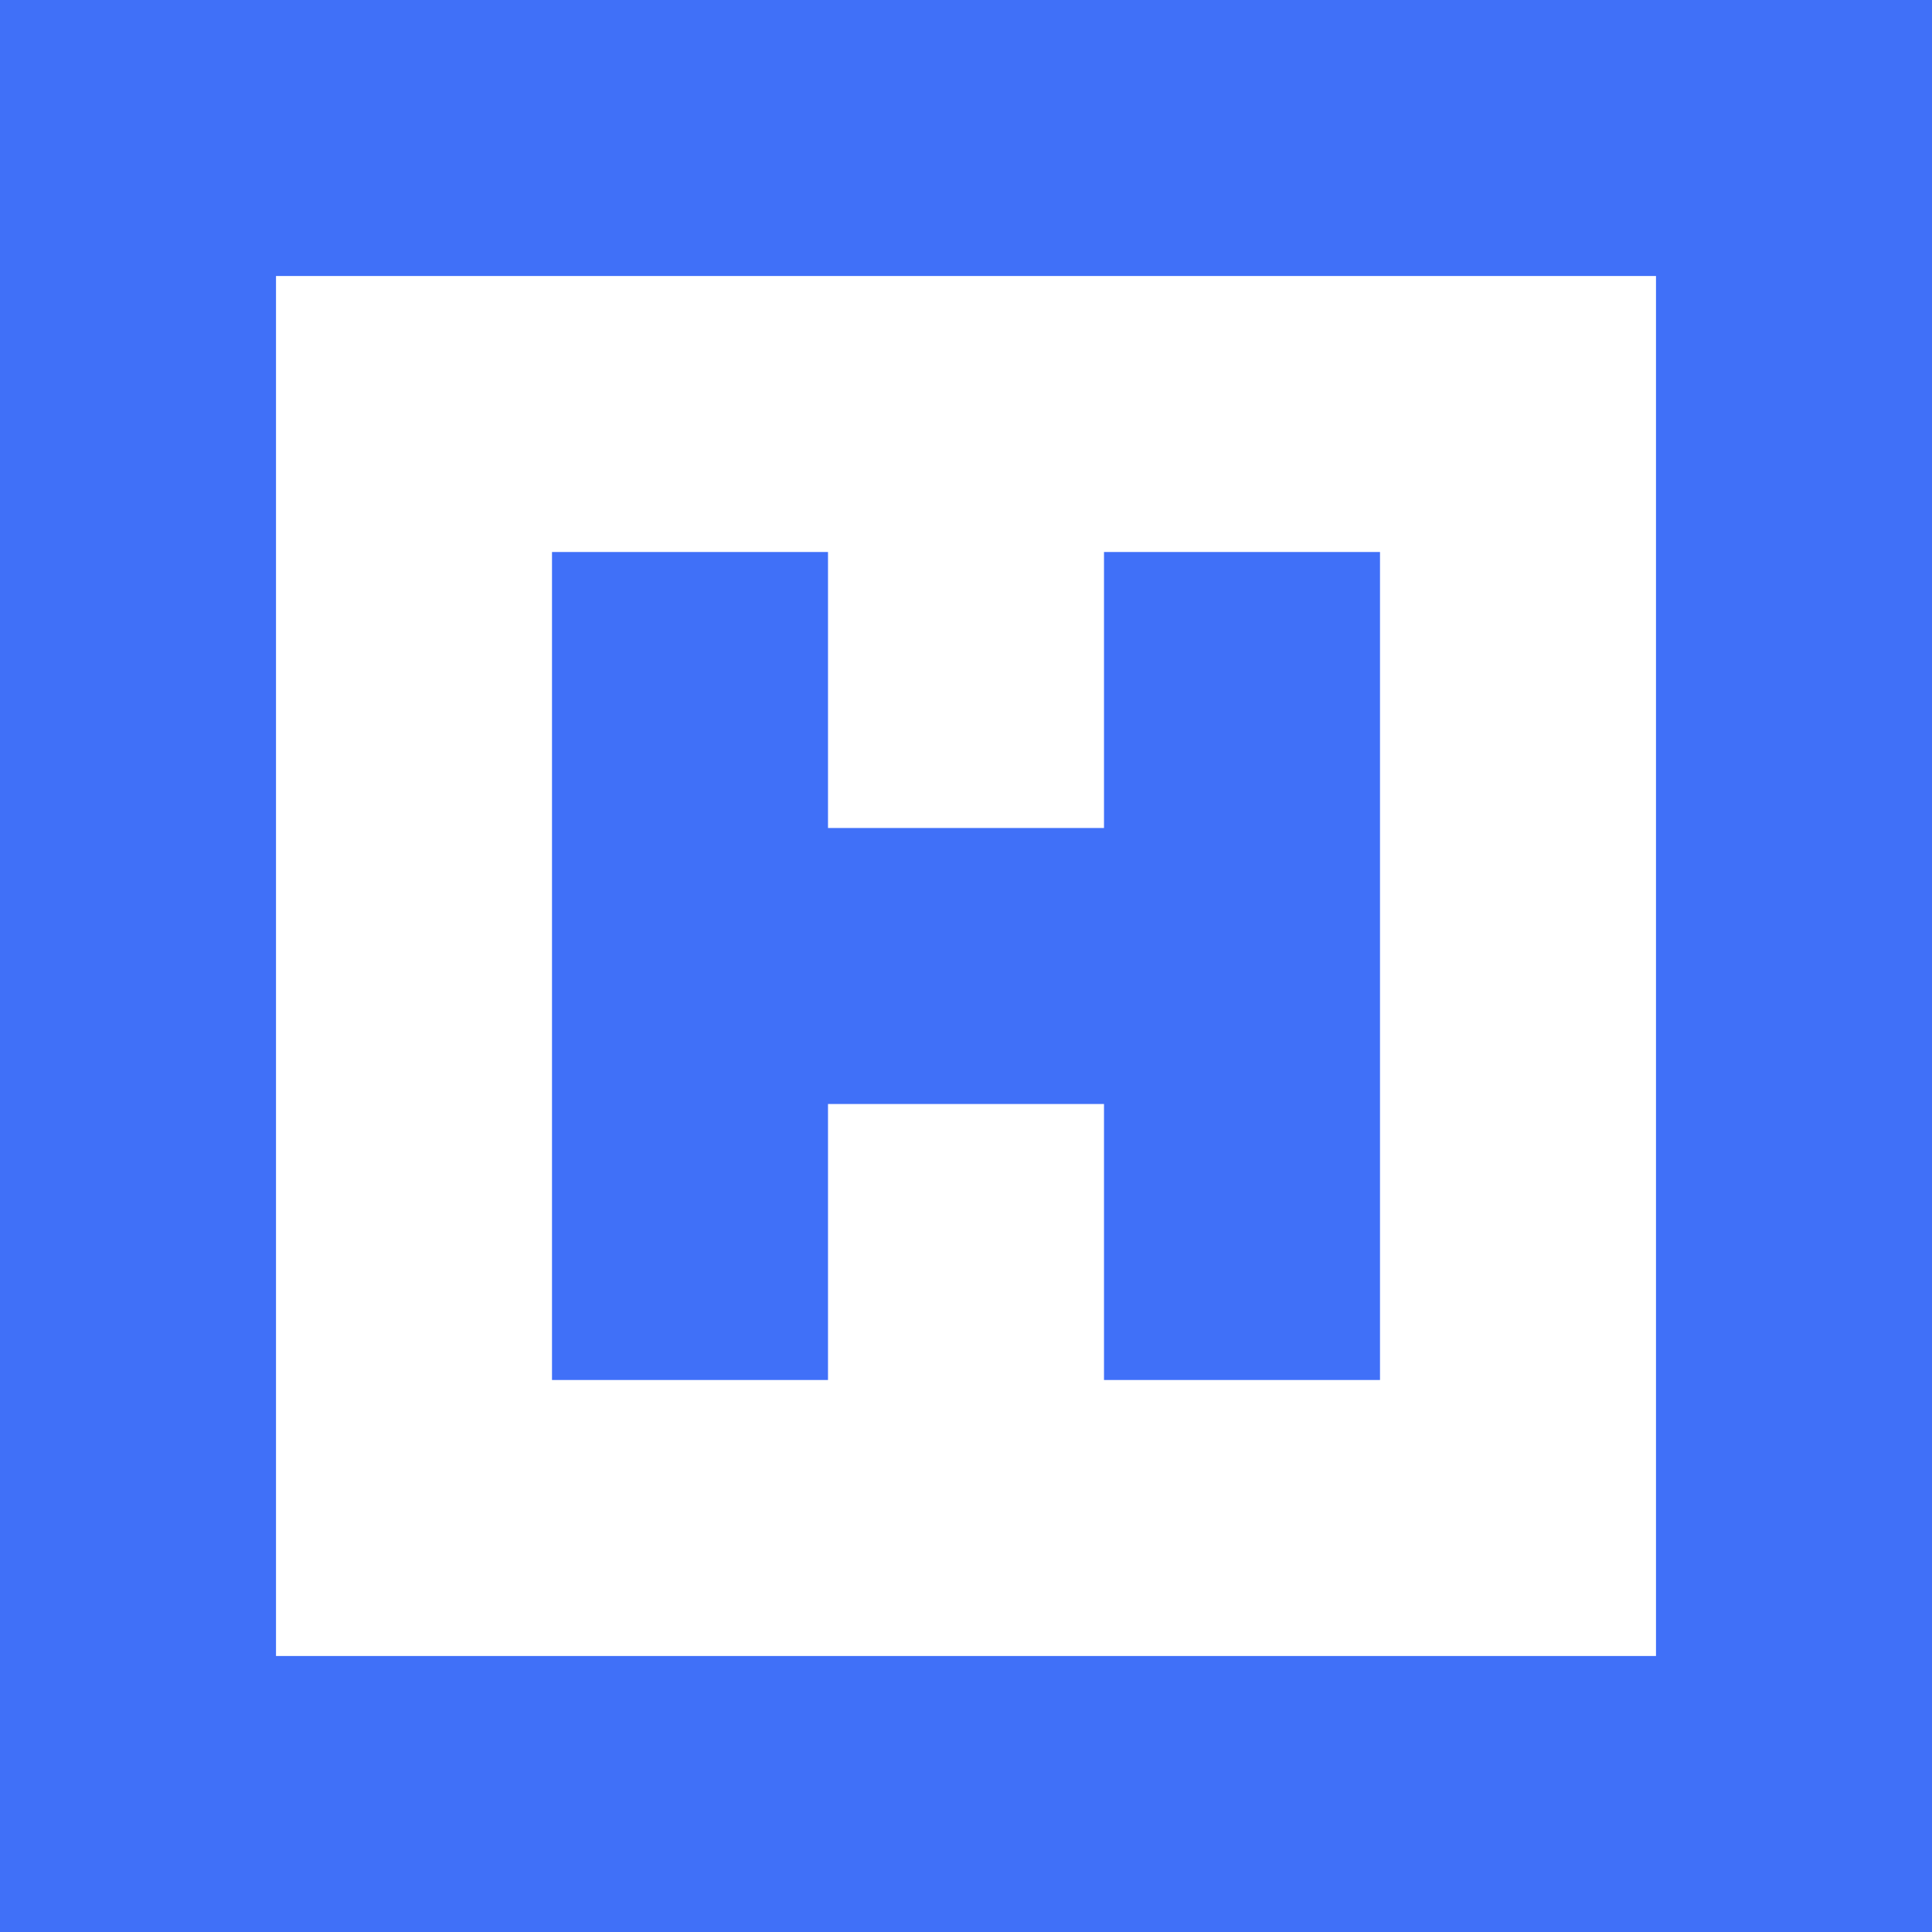
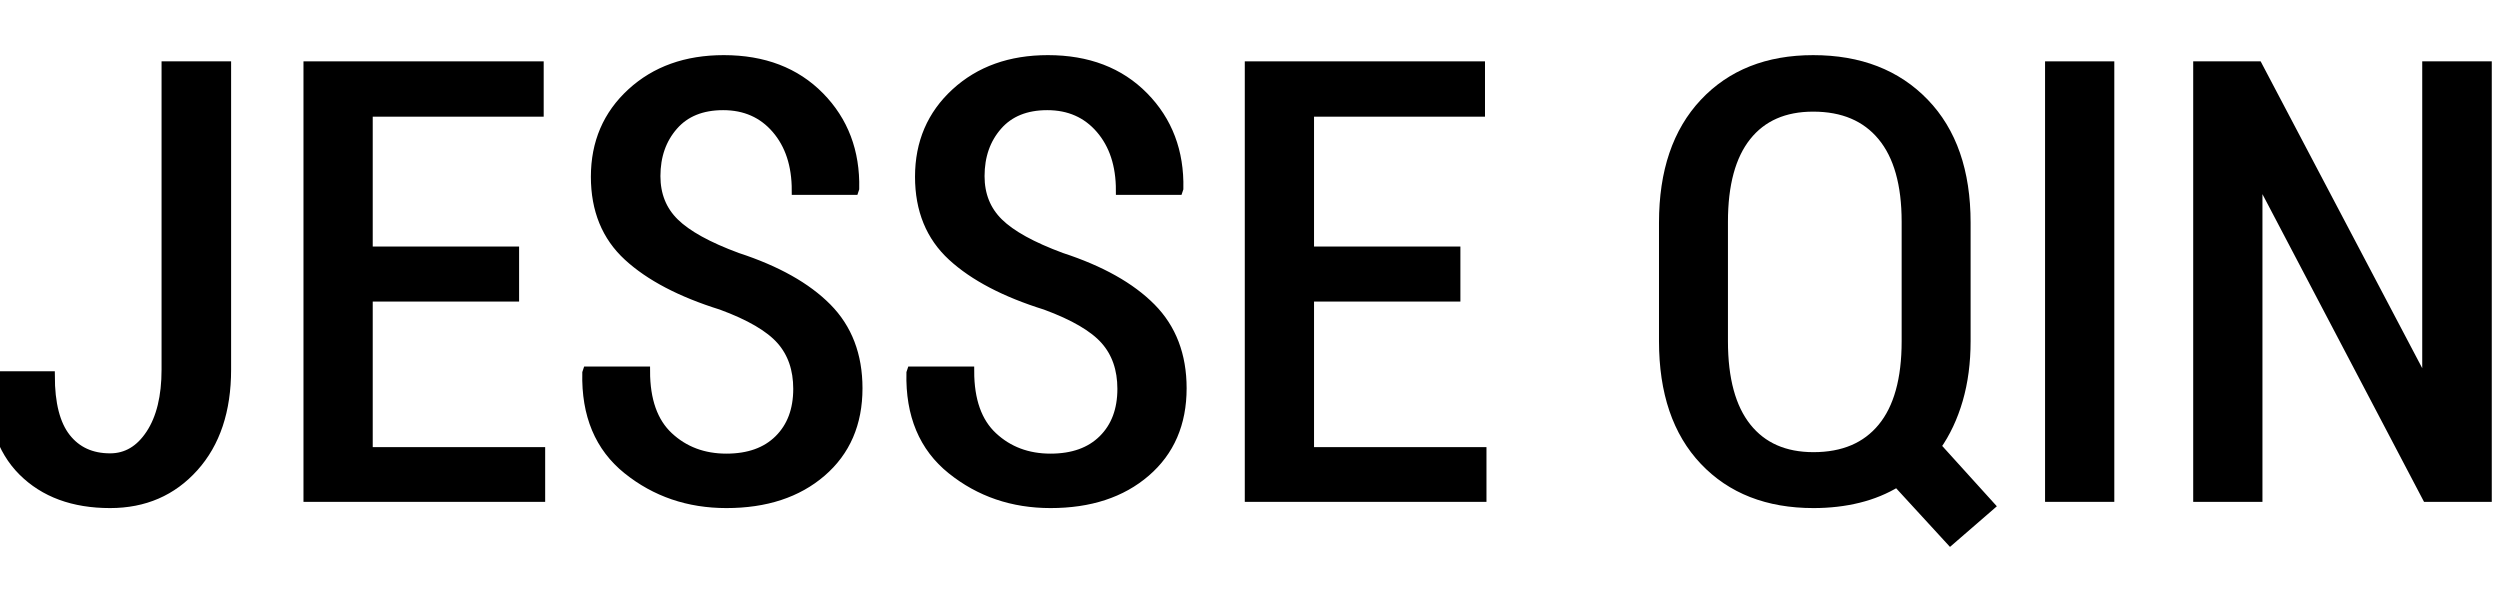
- <svg xmlns="http://www.w3.org/2000/svg" version="1.1" id="Layer_1" x="0px" y="0px" width="126px" height="126px" viewBox="0 0 126 126" enable-background="new 0 0 126 126" xml:space="preserve">
-   <polygon fill="#4070f8 " points="36,36 54,36 54,54 72,54 72,36 90,36 90,90 72,90 72,72 54,72 54,90 36,90 " />
-   <path fill="#4070f8 " d="M0,0v126h126V0H0z M108,108H18V18h90V108z" />
+ <svg xmlns="http://www.w3.org/2000/svg" class="svg-jqtext" width="100%" viewBox="87 45 824 200" version="1.1" overflow="visible">
+   <path class="jqt-j jqt" stroke="#000000" stroke-width="3" d="M141.75,66.723h19.922V166.82c0,13.477-3.581,24.204-10.742,32.178c-7.163,7.976-16.374,11.963-27.637,11.963      c-12.109,0-21.713-3.531-28.809-10.596c-7.097-7.063-10.515-17.366-10.254-30.908l0.293-0.586h19.043      c0,9.18,1.741,15.983,5.225,20.41c3.482,4.428,8.316,6.641,14.502,6.641c5.403,0,9.83-2.62,13.281-7.861      c3.45-5.24,5.176-12.32,5.176-21.24V66.723z" />
+   <path class="jqt-e jqt" stroke="#000000" stroke-width="3" d="M256.593,142.895h-48.242v50.977h56.836v15.039h-76.66V66.723h76.172v15.234h-56.348v45.801h48.242V142.895z" />
+   <path class="jqt-s jqt" stroke="#000000" stroke-width="3" d="M349.953,173.168c0-6.509-1.855-11.865-5.566-16.064s-10.254-8.023-19.629-11.475      c-13.347-4.166-23.601-9.537-30.762-16.113c-7.163-6.575-10.742-15.332-10.742-26.27c0-11.197,3.955-20.425,11.865-27.686      c7.91-7.259,18.05-10.889,30.42-10.889c13.15,0,23.697,4.038,31.641,12.109c7.942,8.073,11.783,18.198,11.523,30.371l-0.195,0.586      h-19.043c0-8.333-2.214-15.071-6.641-20.215c-4.428-5.142-10.254-7.715-17.48-7.715c-7.031,0-12.485,2.214-16.357,6.641      c-3.874,4.428-5.811,9.961-5.811,16.602c0,6.186,2.051,11.296,6.152,15.332c4.102,4.038,11.001,7.846,20.703,11.426      c12.955,4.233,22.818,9.766,29.59,16.602c6.771,6.836,10.156,15.69,10.156,26.562c0,11.589-3.989,20.817-11.963,27.686      c-7.976,6.87-18.442,10.303-31.396,10.303c-12.5,0-23.374-3.711-32.617-11.133c-9.245-7.422-13.706-18.066-13.379-31.934      l0.195-0.586h19.141c0,9.636,2.554,16.831,7.666,21.582c5.11,4.753,11.441,7.129,18.994,7.129c7.356,0,13.118-2.066,17.285-6.201      C347.868,185.685,349.953,180.135,349.953,173.168z" />
+   <path class="jqt-s jqt" stroke="#000000" stroke-width="3" d="M456.789,173.168c0-6.509-1.855-11.865-5.566-16.064s-10.254-8.023-19.629-11.475      c-13.347-4.166-23.601-9.537-30.762-16.113c-7.163-6.575-10.742-15.332-10.742-26.27c0-11.197,3.955-20.425,11.865-27.686      c7.91-7.259,18.05-10.889,30.42-10.889c13.15,0,23.697,4.038,31.641,12.109c7.942,8.073,11.783,18.198,11.523,30.371l-0.195,0.586      H456.3c0-8.333-2.214-15.071-6.641-20.215c-4.428-5.142-10.254-7.715-17.48-7.715c-7.031,0-12.485,2.214-16.357,6.641      c-3.874,4.428-5.811,9.961-5.811,16.602c0,6.186,2.051,11.296,6.152,15.332c4.102,4.038,11.001,7.846,20.703,11.426      c12.955,4.233,22.818,9.766,29.59,16.602c6.771,6.836,10.156,15.69,10.156,26.562c0,11.589-3.988,20.817-11.963,27.686      c-7.976,6.87-18.442,10.303-31.396,10.303c-12.5,0-23.374-3.711-32.617-11.133c-9.245-7.422-13.706-18.066-13.379-31.934      l0.195-0.586h19.141c0,9.636,2.554,16.831,7.666,21.582c5.11,4.753,11.441,7.129,18.994,7.129c7.356,0,13.118-2.066,17.285-6.201      C454.704,185.685,456.789,180.135,456.789,173.168z" />
+   <path class="jqt-e jqt" stroke="#000000" stroke-width="3" d="M566.848,142.895h-48.242v50.977h56.836v15.039h-76.661V66.723h76.172v15.234h-56.348v45.801h48.242V142.895z" />
+   <path class="jqt-q jqt" stroke="#000000" stroke-width="3" d="M735.012,157.445c0,7.031-0.848,13.461-2.539,19.287c-1.693,5.827-4.102,10.954-7.227,15.381l17.773,19.629l-13.184,11.426      l-17.578-19.141c-3.842,2.344-8.074,4.086-12.695,5.225c-4.623,1.138-9.57,1.709-14.844,1.709      c-15.105,0-27.117-4.703-36.035-14.111c-8.92-9.407-13.379-22.542-13.379-39.404v-39.062c0-16.797,4.459-29.947,13.379-39.453      c8.918-9.505,20.898-14.258,35.938-14.258c15.299,0,27.521,4.736,36.67,14.209c9.146,9.473,13.721,22.641,13.721,39.502V157.445z      M715.285,118.09c0-12.369-2.654-21.761-7.959-28.174c-5.307-6.412-12.875-9.619-22.705-9.619c-9.506,0-16.814,3.208-21.924,9.619      c-5.111,6.413-7.666,15.805-7.666,28.174v39.355c0,12.5,2.57,21.973,7.715,28.418c5.143,6.445,12.467,9.668,21.973,9.668      c9.83,0,17.383-3.206,22.656-9.619c5.273-6.412,7.91-15.901,7.91-28.467V118.09z" />
+   <path class="jqt-i jqt" stroke="#000000" stroke-width="3" d="M782.375,208.91h-19.824V66.723h19.824V208.91z" />
+   <path class="jqt-n jqt" stroke="#000000" stroke-width="3" d="M906.789,208.91h-19.922l-55.078-104.883l-0.586,0.195V208.91h-19.824V66.723h19.824l55.078,104.59l0.586-0.098V66.723      h19.922V208.91z" />
</svg>
